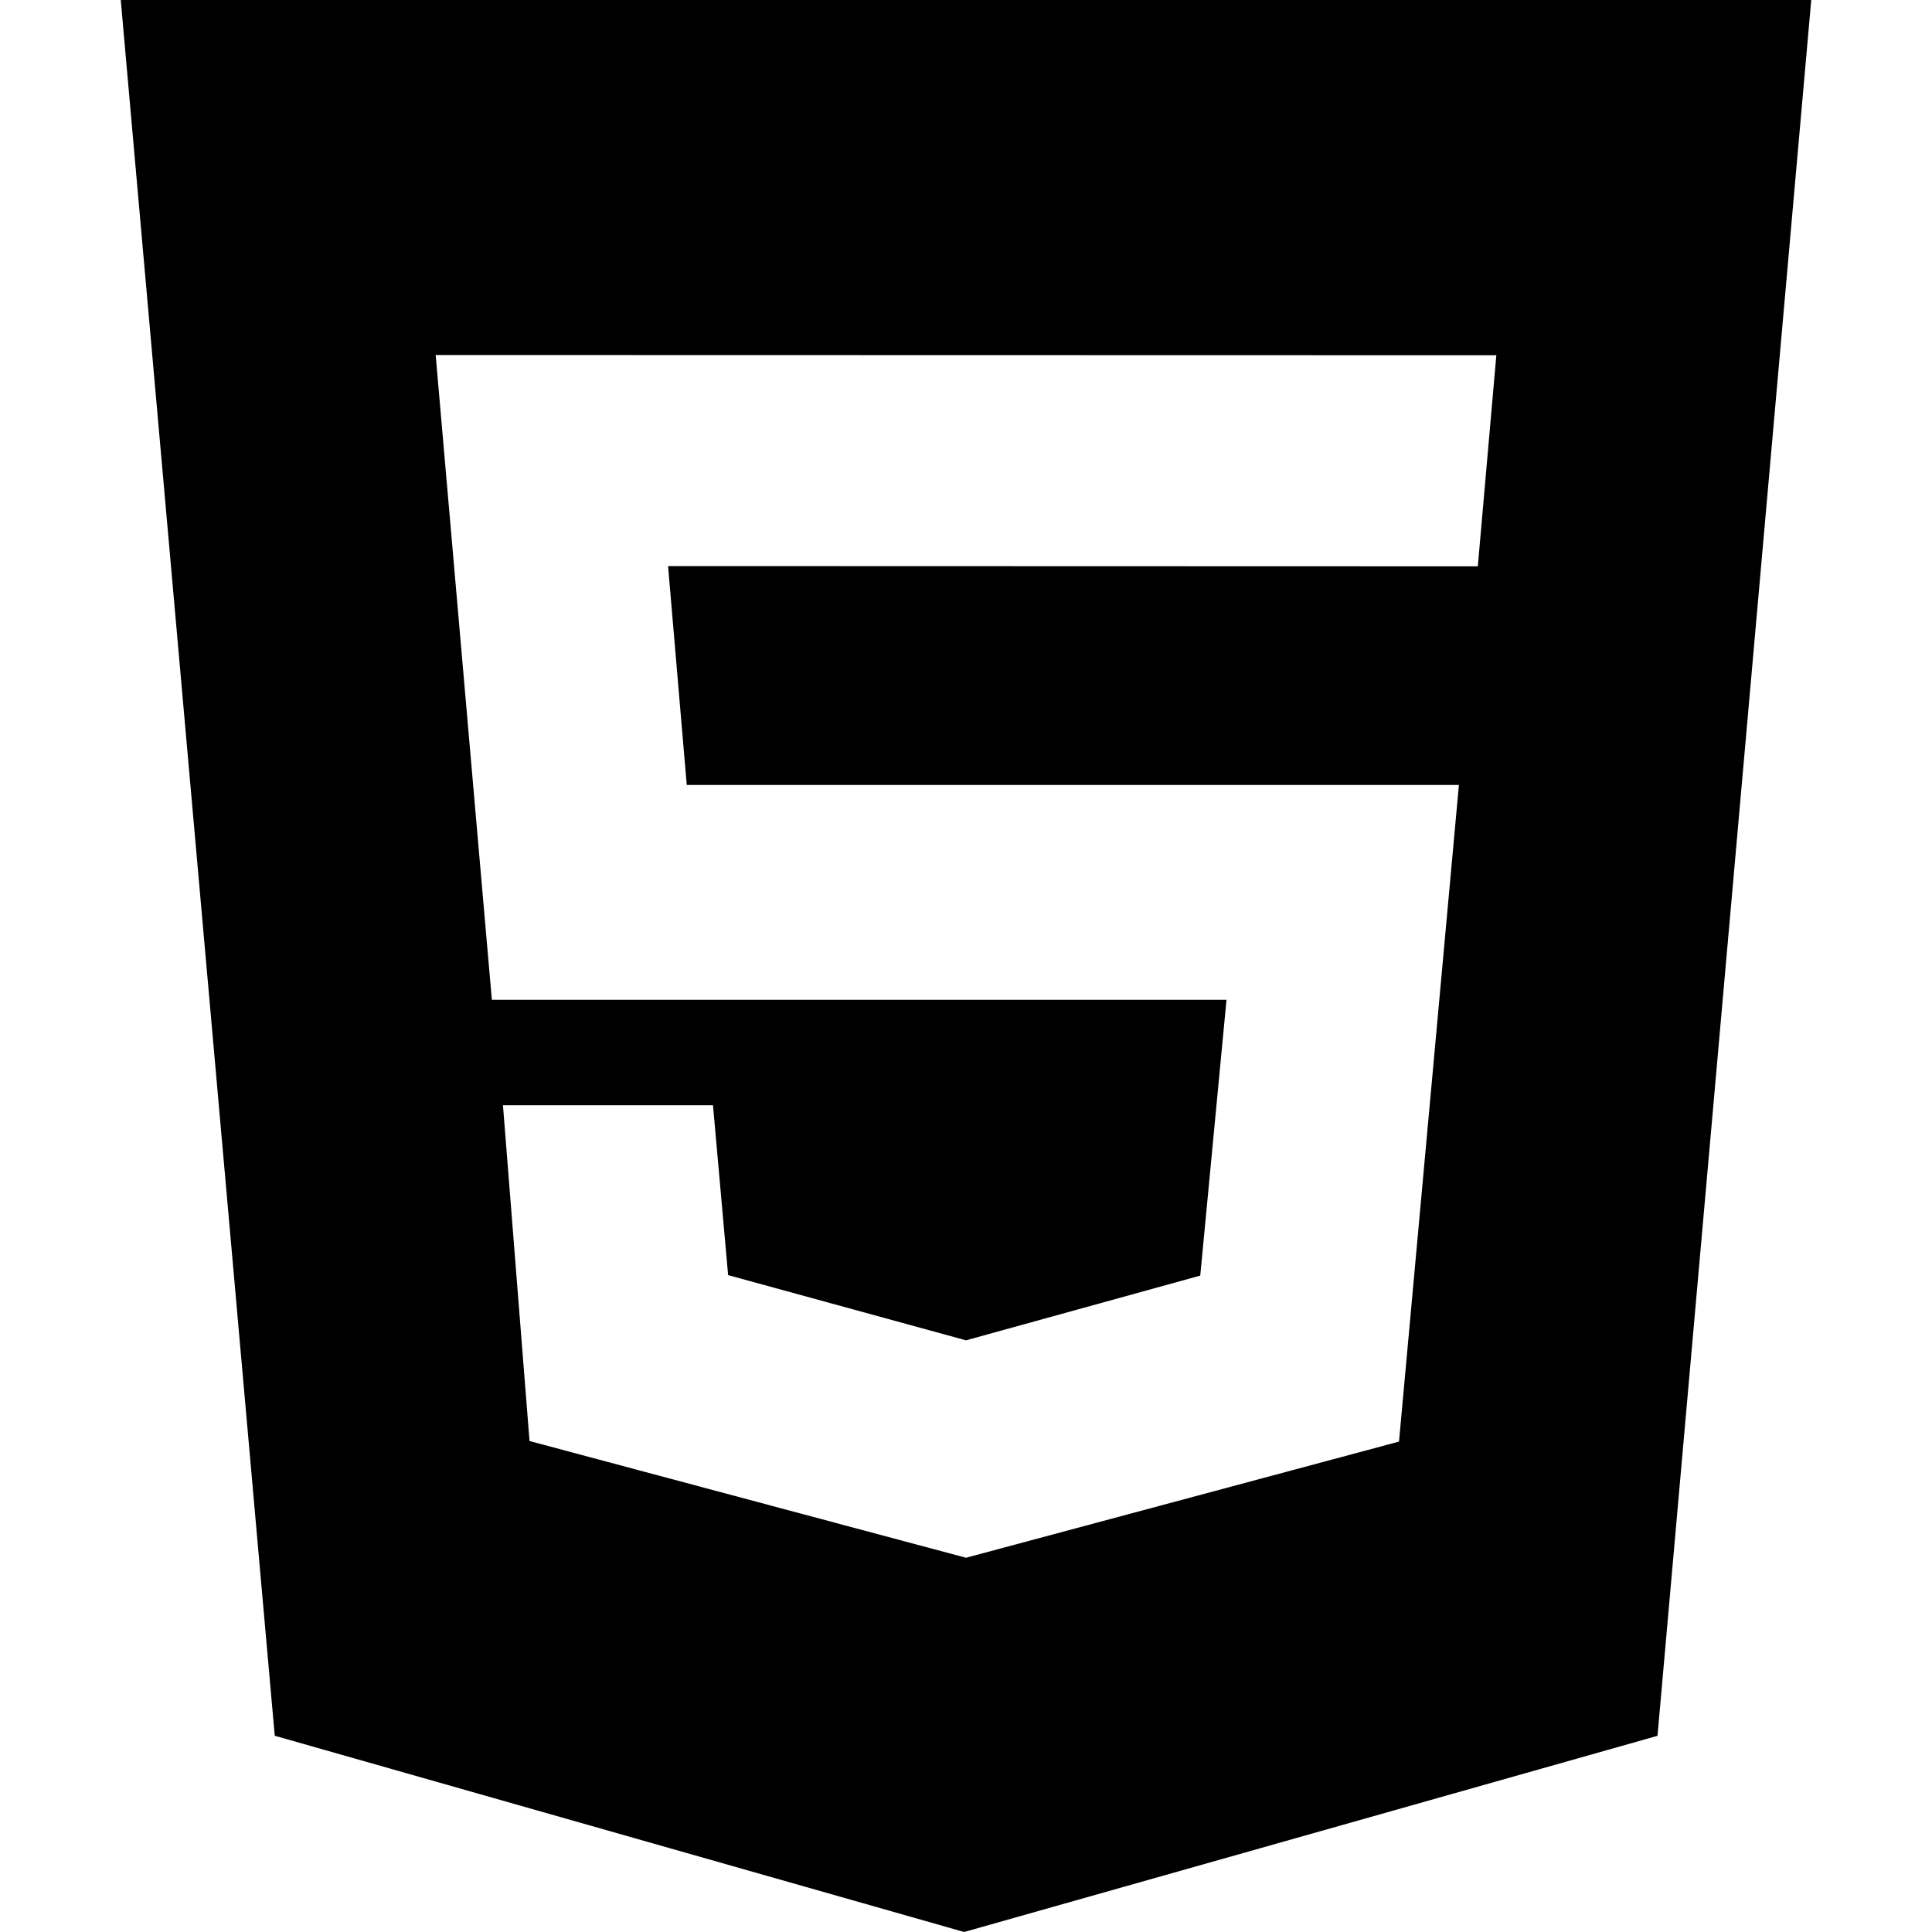
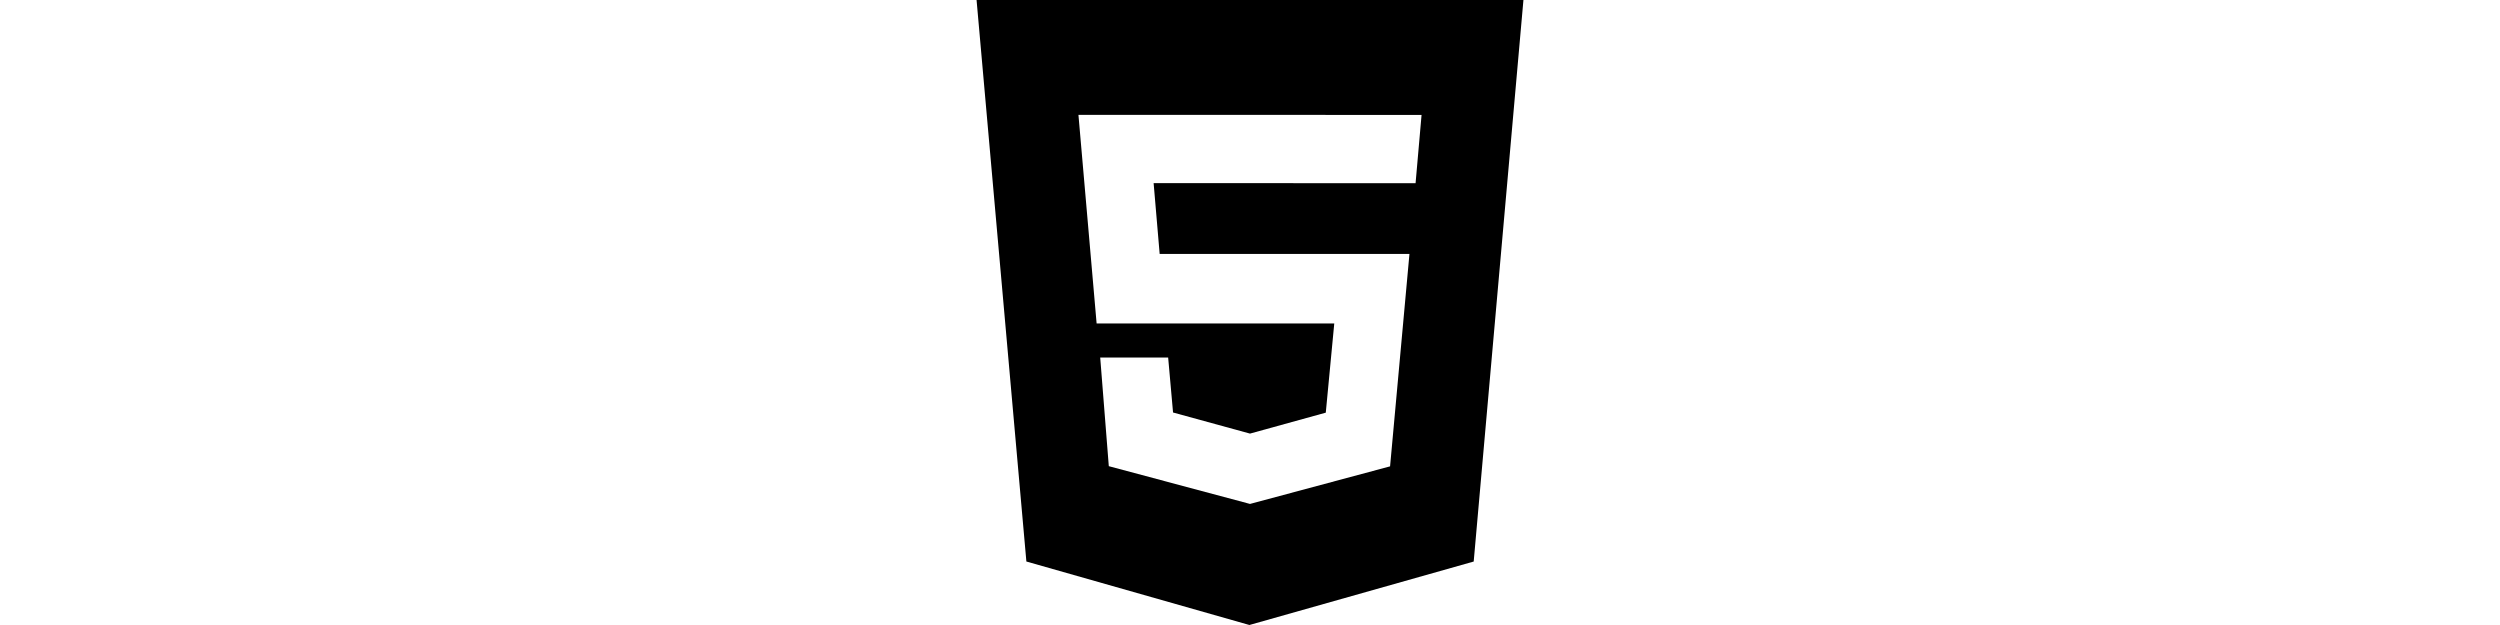
- <svg xmlns="http://www.w3.org/2000/svg" role="img" viewBox="0 0 24 24">
+ <svg xmlns="http://www.w3.org/2000/svg" role="img" viewBox="0 0 24 24" width="80" height="20">
  <path d="M1.5 0h21l-1.91 21.563L11.977 24l-8.564-2.438L1.5 0zm7.031 9.75l-.232-2.718 10.059.003.23-2.622L5.412 4.41l.698 8.01h9.126l-.326 3.426-2.91.804-2.955-.81-.188-2.11H6.248l.33 4.171L12 19.351l5.379-1.443.744-8.157H8.531z" />
</svg>
